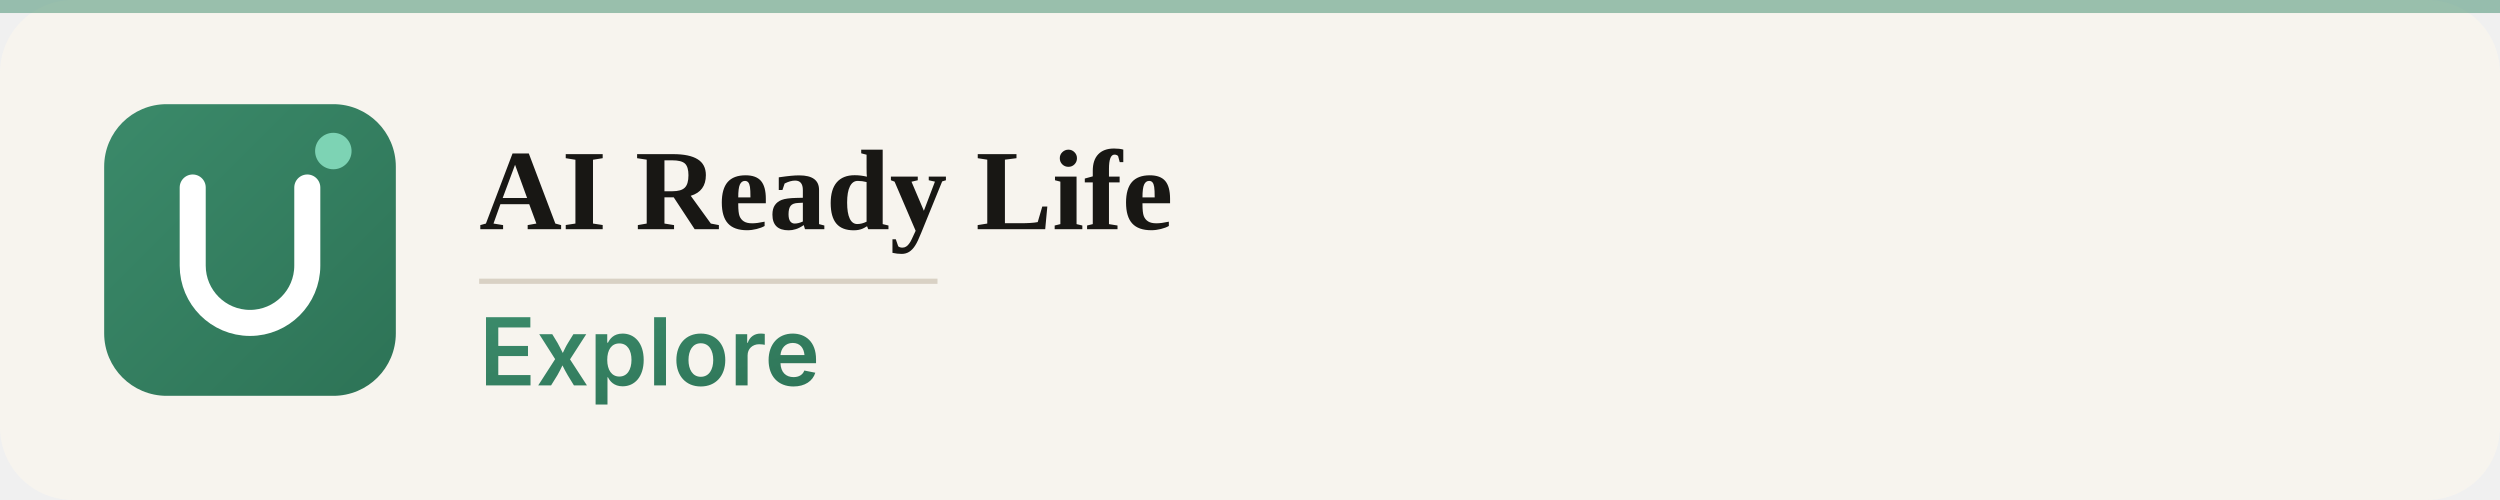
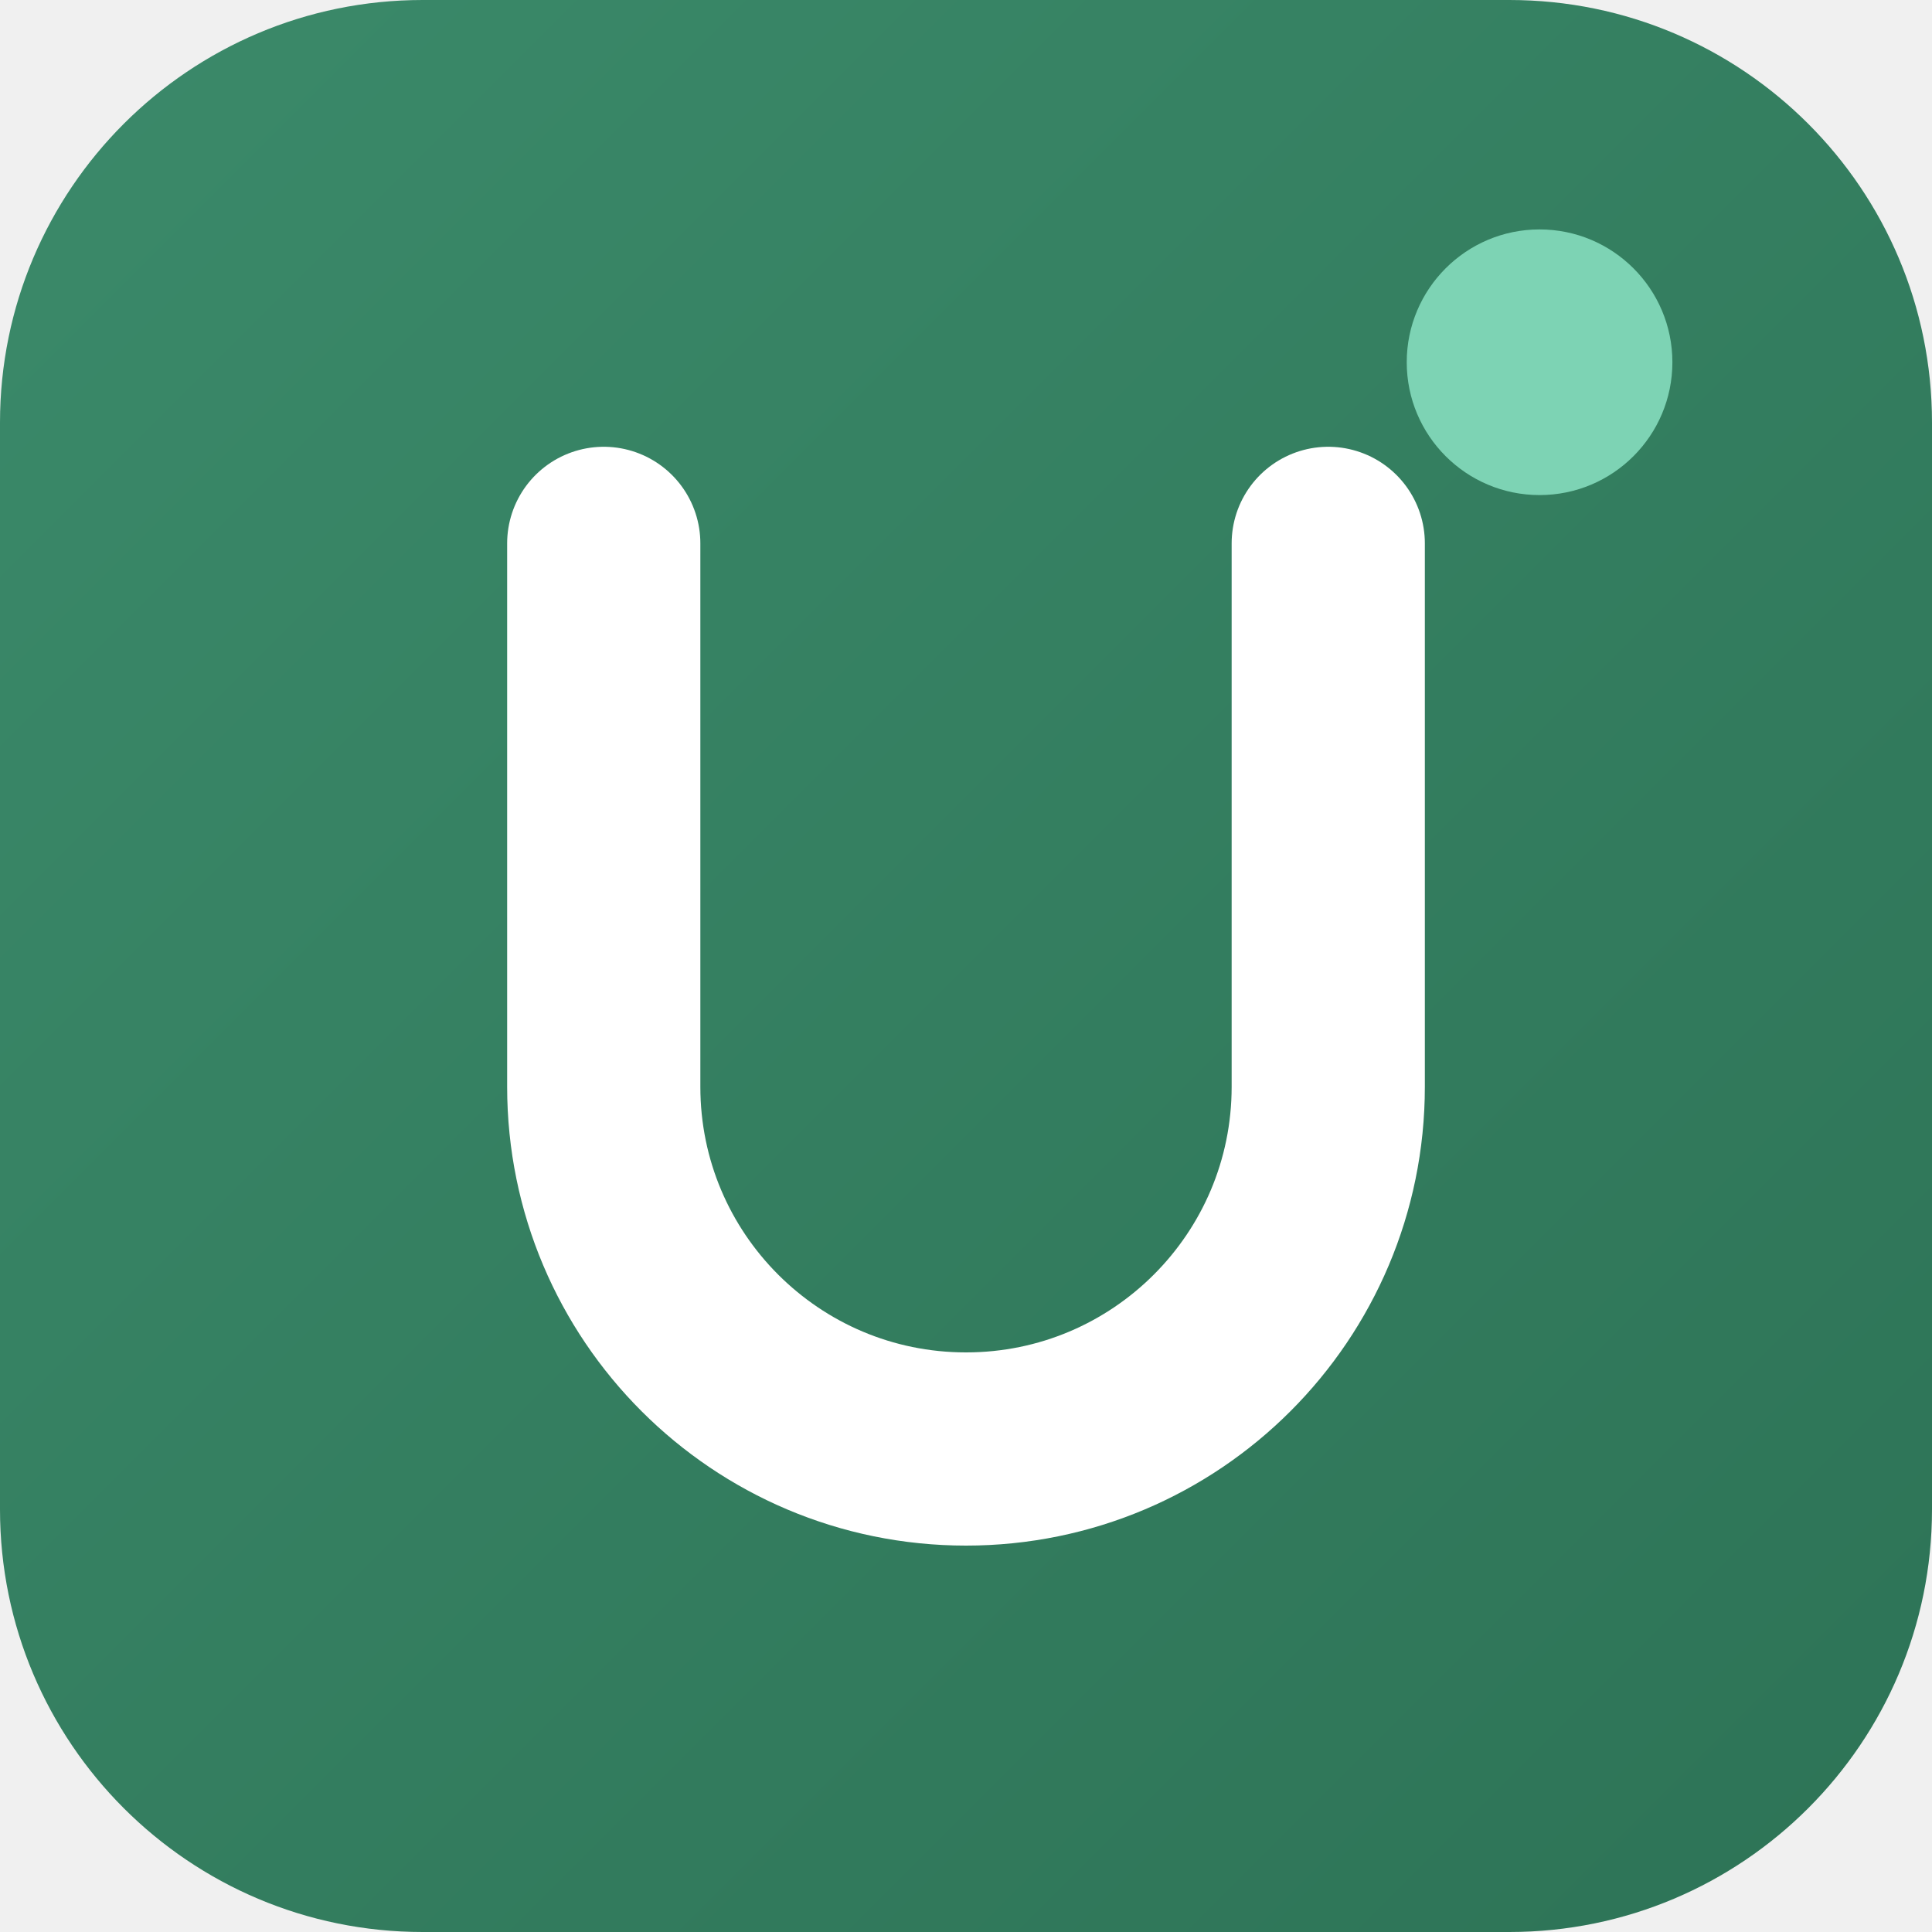
- <svg xmlns="http://www.w3.org/2000/svg" viewBox="0 0 480 96" width="480" height="96">
+ <svg xmlns="http://www.w3.org/2000/svg" viewBox="0 0 256 256" width="256" height="256">
  <defs>
-     <linearGradient id="accent" x1="0" y1="0" x2="1" y2="1">
+     <linearGradient id="bg" x1="0" y1="0" x2="1" y2="1">
      <stop offset="0%" stop-color="#3B8A6A" />
      <stop offset="100%" stop-color="#2D7356" />
    </linearGradient>
  </defs>
-   <rect width="480" height="96" rx="14" fill="#F7F4EE" />
-   <rect x="0" y="0" width="480" height="2.5" fill="#3B8A6A" opacity="0.5" />
-   <rect x="20" y="20" width="56" height="56" rx="12" fill="url(#accent)" />
-   <path d="M37 36v15a11 11 0 0 0 22 0V36" stroke="#fff" stroke-width="5" stroke-linecap="round" fill="none" />
-   <circle cx="64" cy="29" r="3.5" fill="#7dd3b4" />
-   <text x="92" y="44" font-family="Georgia, 'Times New Roman', serif" font-weight="700" font-size="22" fill="#181714">AI Ready Life</text>
-   <line x1="92" y1="54" x2="180" y2="54" stroke="#D9D1C4" stroke-width="1" />
-   <text x="92" y="74" font-family="system-ui, -apple-system, sans-serif" font-weight="600" font-size="18" fill="url(#accent)">Explore</text>
+   <rect width="256" height="256" rx="56" fill="url(#bg)" />
+   <path d="M80 72v72a48 48 0 0 0 96 0V72" stroke="#fff" stroke-width="25.6" stroke-linecap="round" fill="none" />
+   <circle cx="204" cy="48" r="17.6" fill="#7dd3b4" />
</svg>
